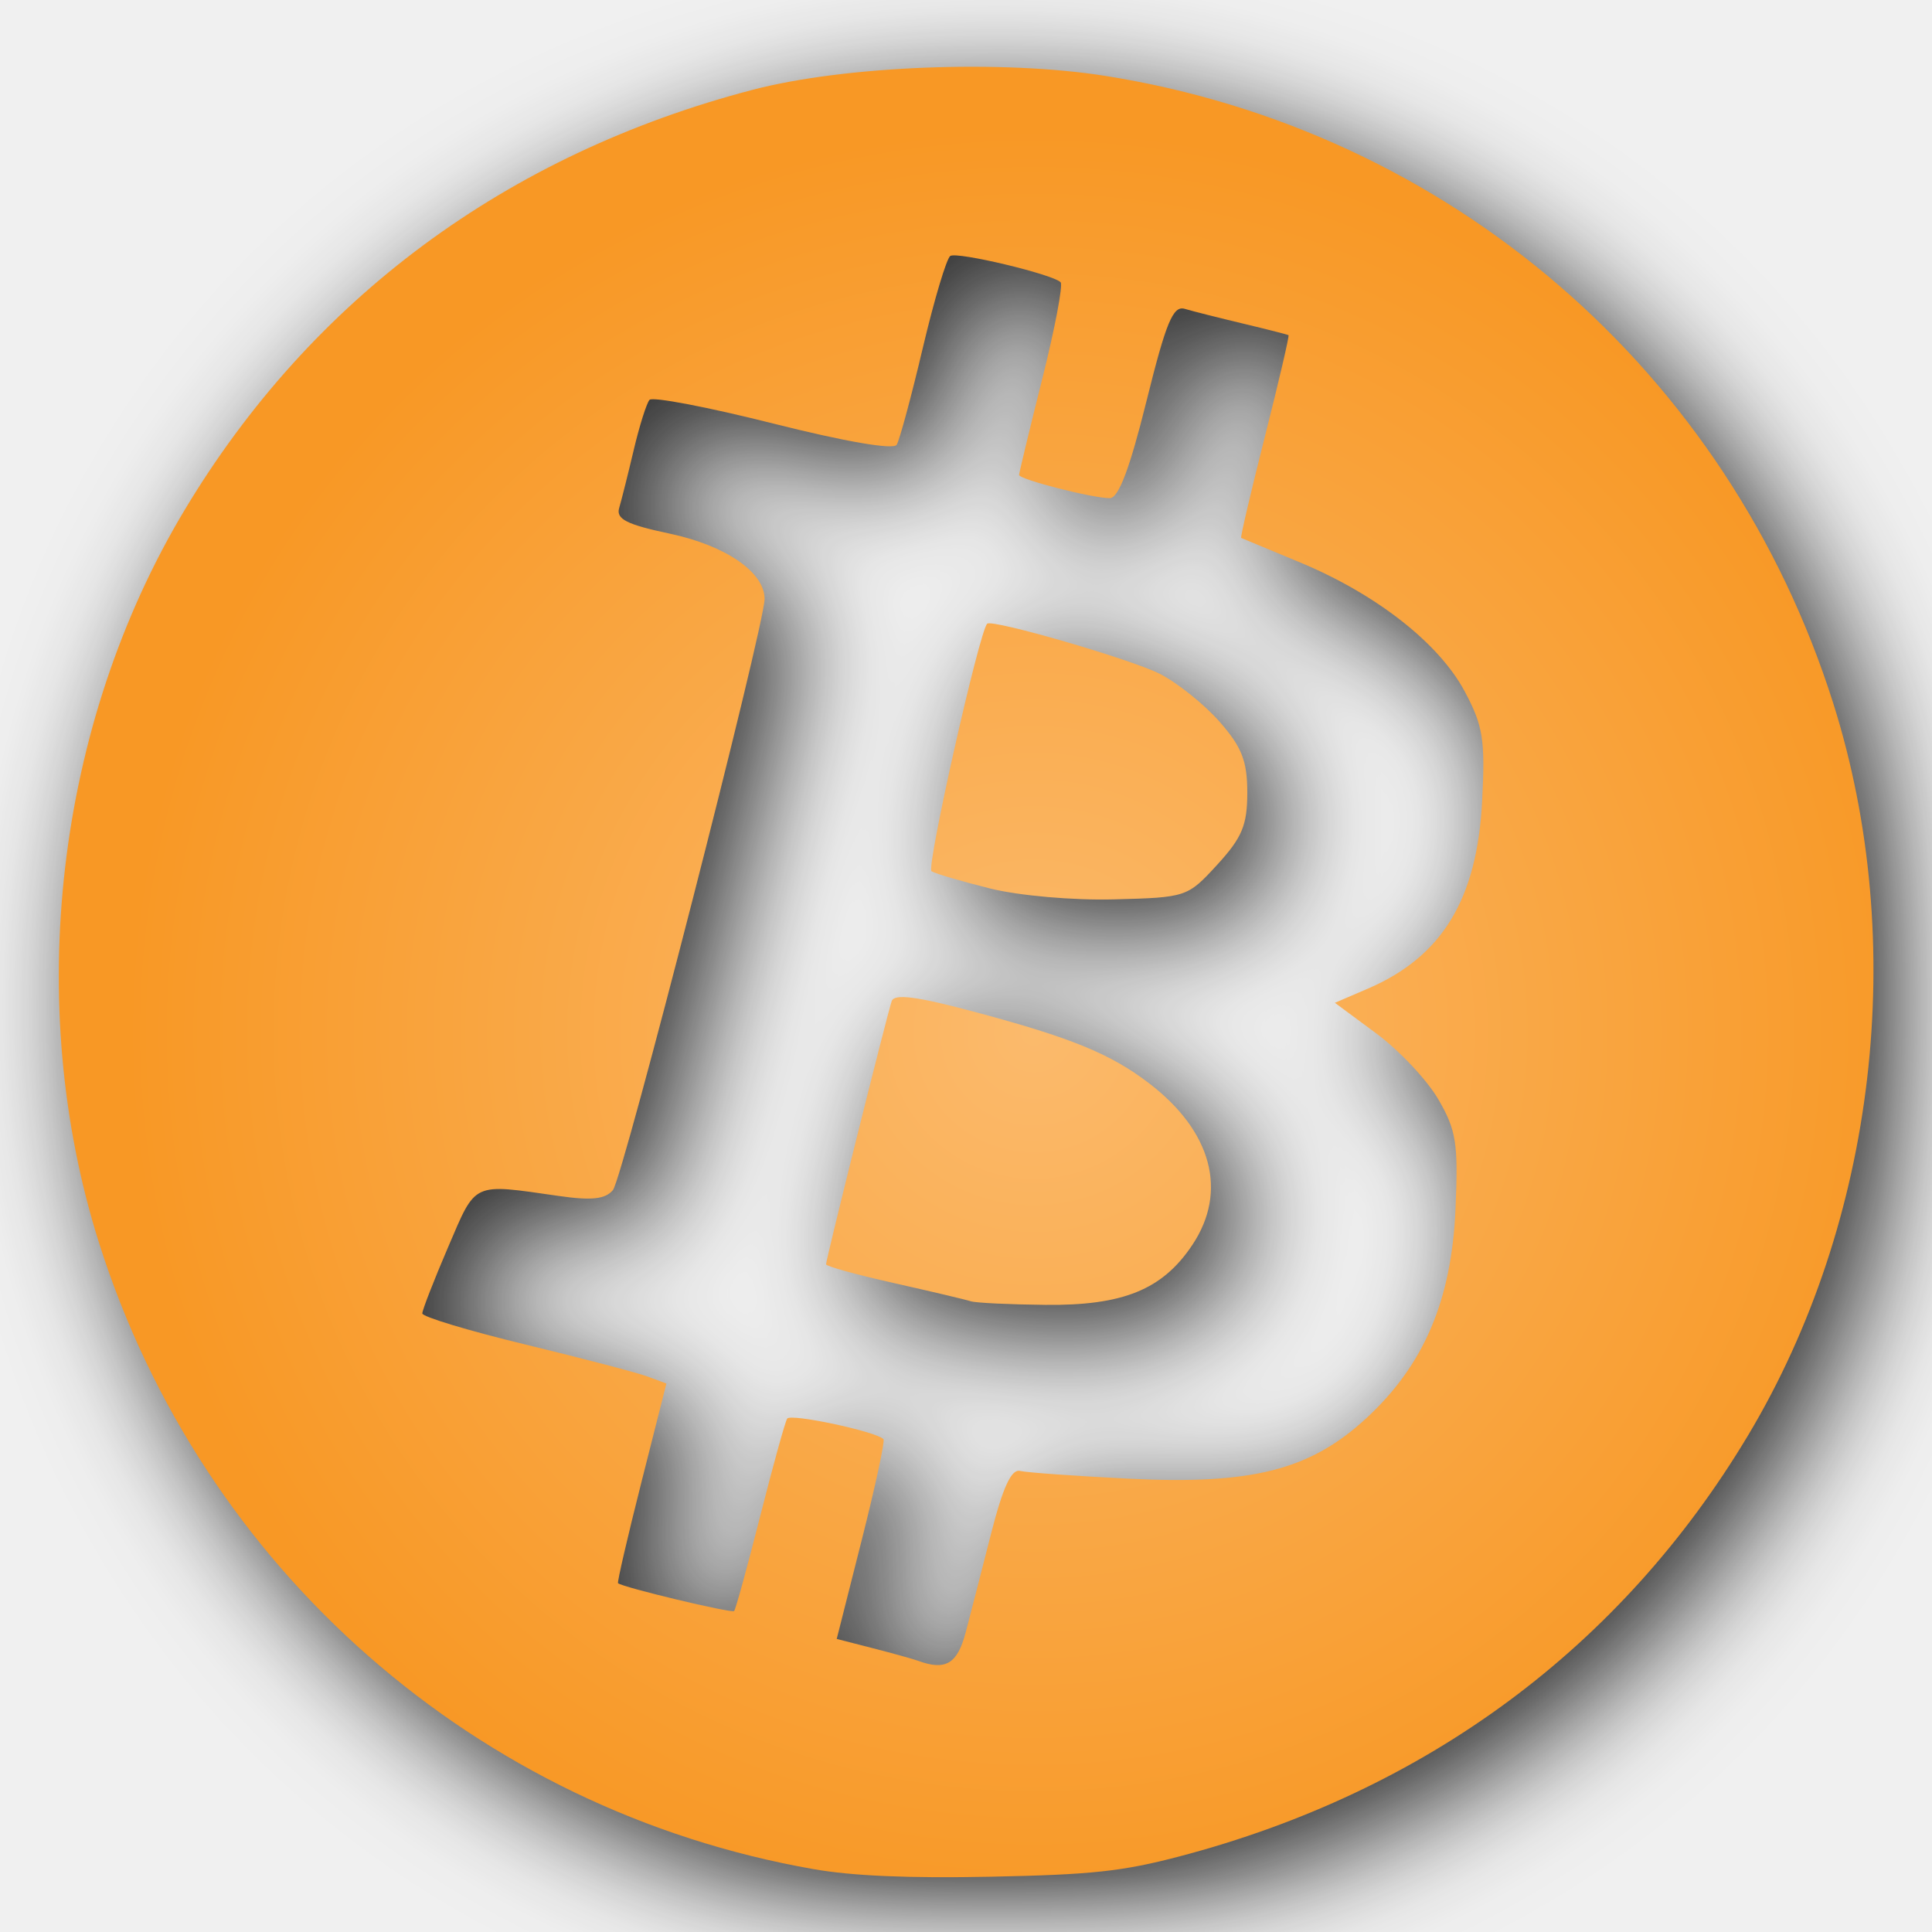
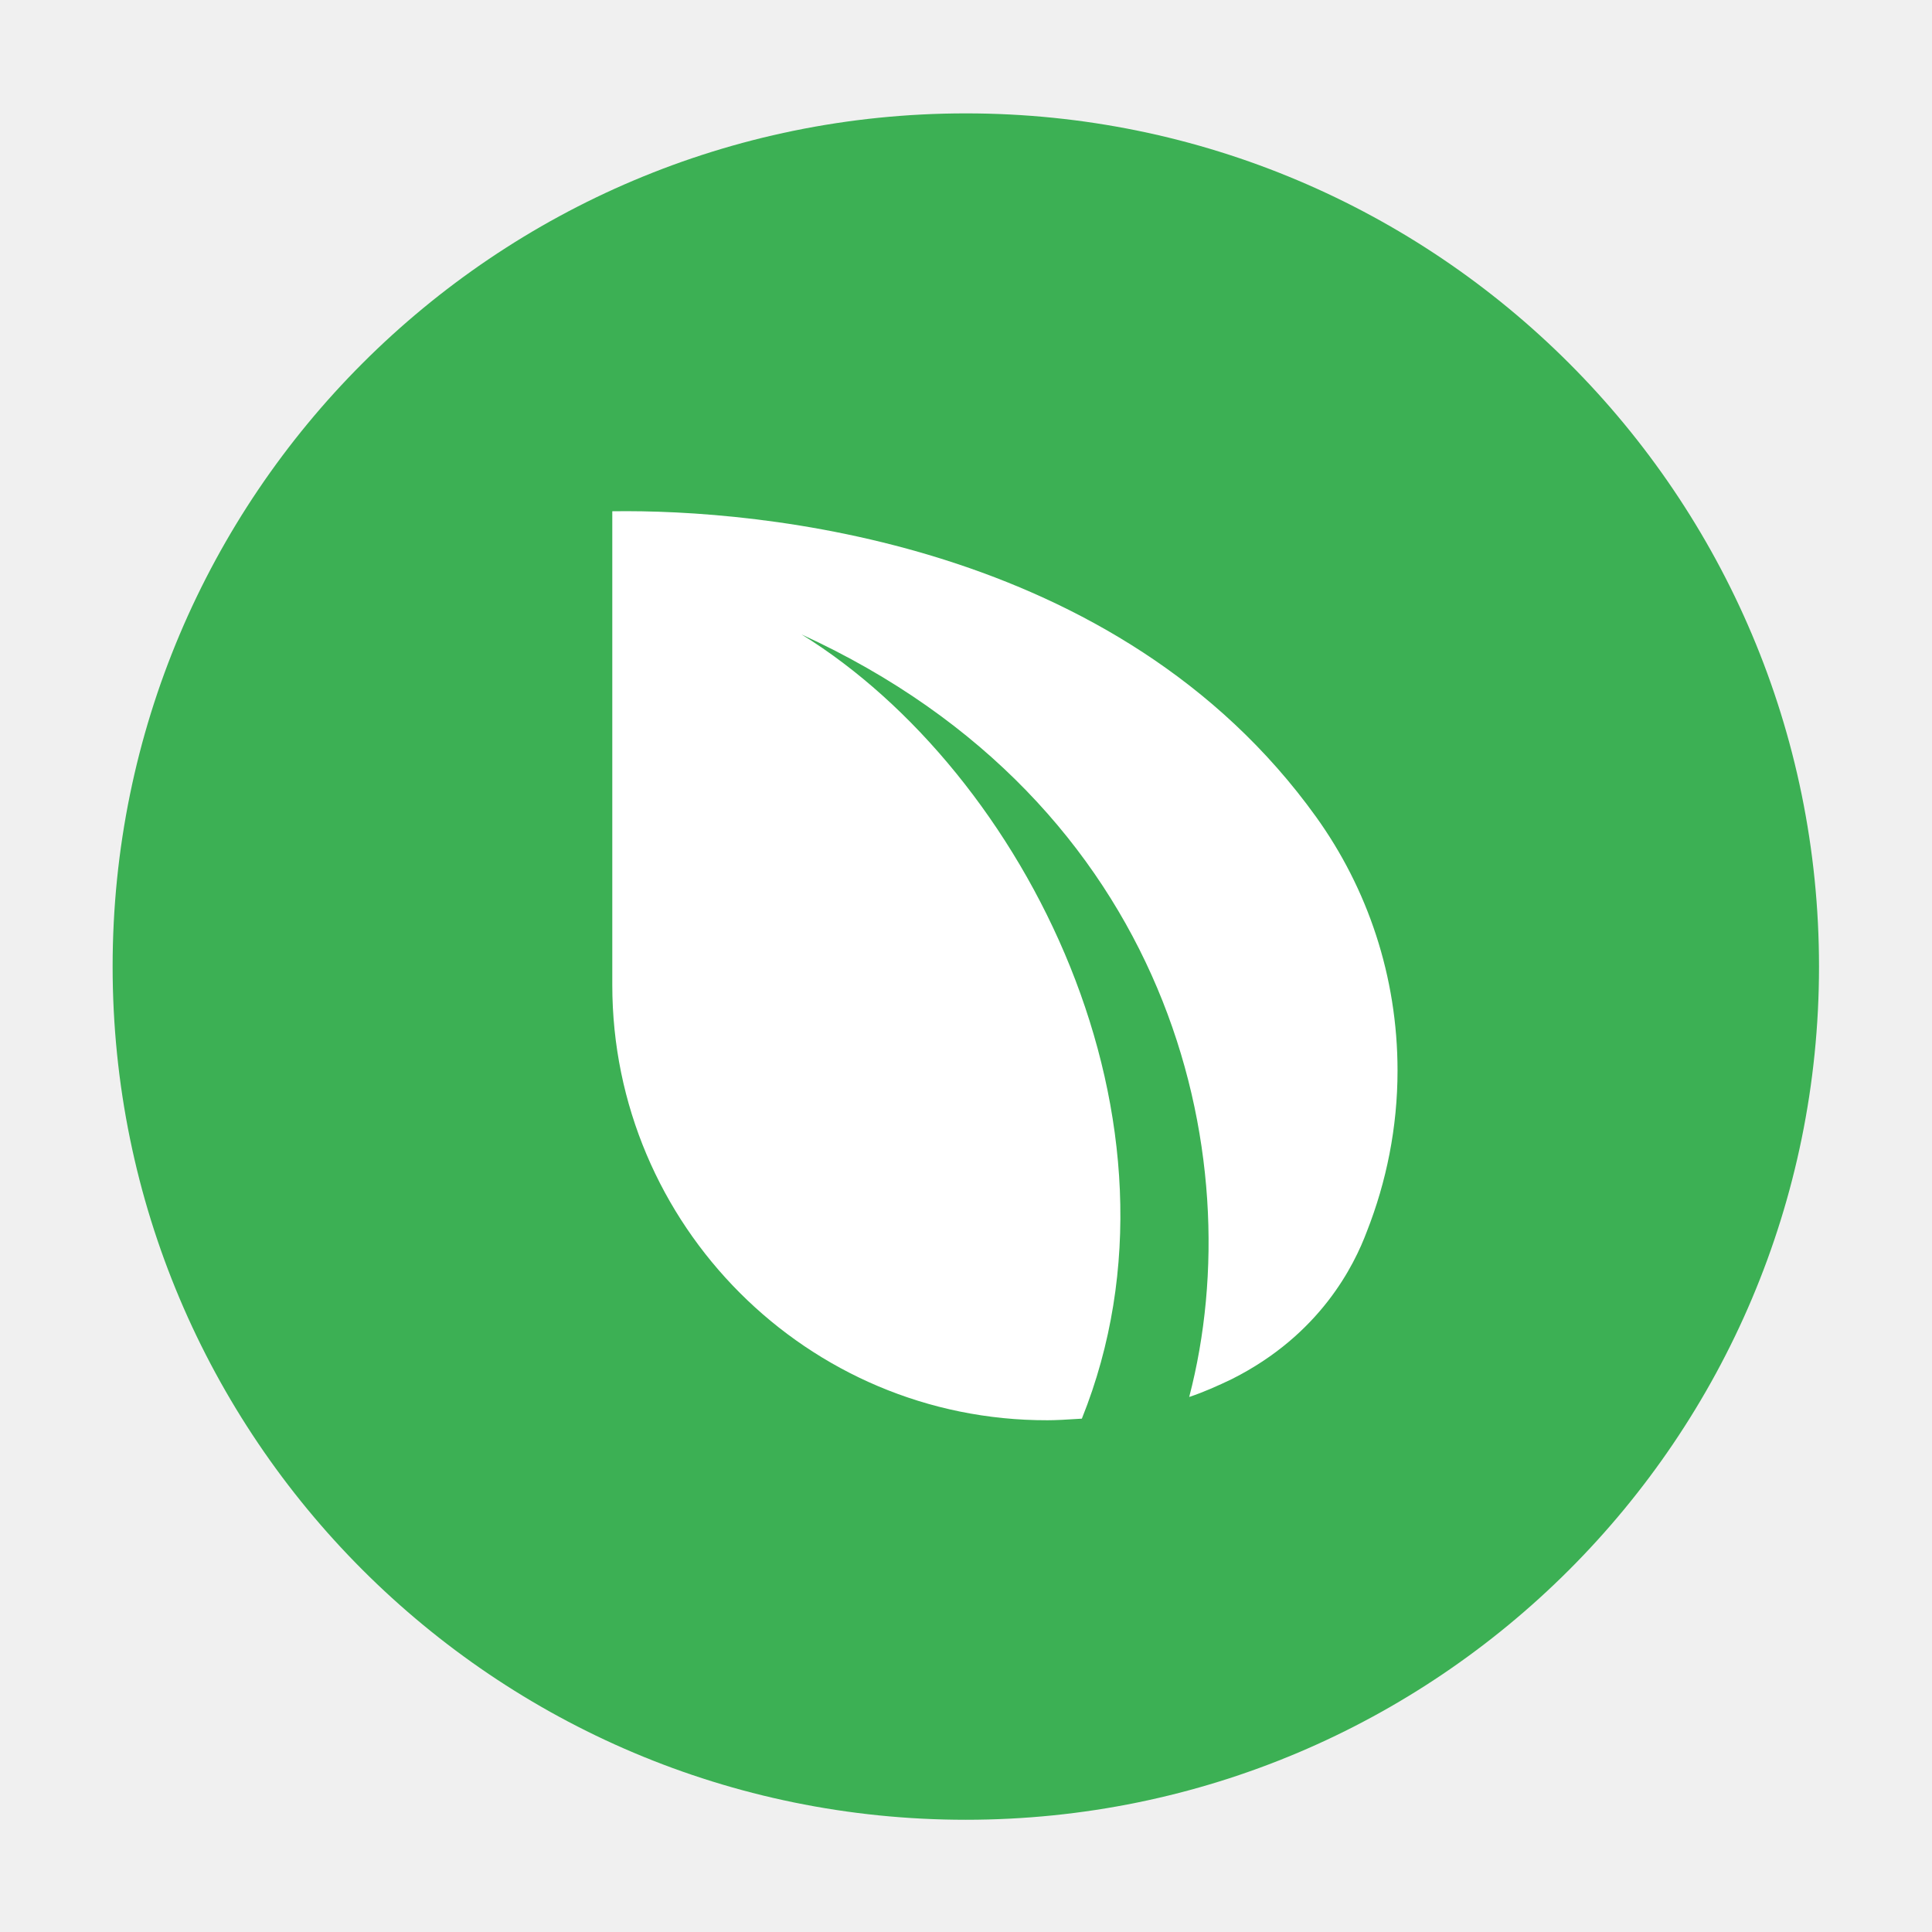
- <svg xmlns="http://www.w3.org/2000/svg" xmlns:xlink="http://www.w3.org/1999/xlink" id="svg2" version="1.1" width="256" height="256" style="display:inline">
-   <defs id="defs6">
-     <linearGradient id="linearGradient3800">
-       <stop style="stop-color:#fbba6c;stop-opacity:1;" offset="0" id="stop3802" />
-       <stop style="stop-color:#f89825;stop-opacity:1;" offset="1" id="stop3804" />
-     </linearGradient>
-     <filter id="filter3788">
-       <feGaussianBlur stdDeviation="7.733" id="feGaussianBlur3790" />
-     </filter>
-     <radialGradient xlink:href="#linearGradient3800" id="radialGradient3806" cx="137.018" cy="136.813" fx="137.018" fy="136.813" r="120.226" gradientTransform="matrix(1,0,0,0.9976875,0,0.2978436)" gradientUnits="userSpaceOnUse" />
-   </defs>
-   <g id="layer2" style="display:inline">
-     <path id="path2986" d="M 111.779,251.668 C 67.148,243.83 30.788,211.945 17.111,168.649 7.101,136.961 11.409,100.044 28.433,71.631 45.24,43.58 71.152,24.41 103.78,15.888 c 12.165,-3.177 33.005,-3.996 46.658,-1.834 45.599,7.222 82.561,39.08 96.487,83.164 10.01,31.688 5.702,68.604 -11.322,97.018 -16.802,28.044 -42.641,47.165 -75.347,55.756 -7.528,1.978 -11.601,2.416 -24.953,2.684 -10.91,0.219 -18.35,-0.1 -23.524,-1.009 z m 20.176,-31.354 c 0.631,-2.398 2.145,-8.286 3.364,-13.083 1.565,-6.155 2.695,-8.606 3.84,-8.327 0.893,0.217 7.391,0.681 14.44,1.032 16.312,0.811 23.994,-1.145 31.437,-8.005 7.639,-7.041 11.303,-15.633 11.826,-27.726 0.376,-8.693 0.102,-10.445 -2.277,-14.536 -1.487,-2.558 -5.179,-6.483 -8.204,-8.722 l -5.5,-4.07 4.371,-1.878 c 9.837,-4.227 14.475,-11.845 15.14,-24.868 0.416,-8.142 0.126,-9.956 -2.324,-14.536 -3.412,-6.379 -11.713,-12.875 -21.818,-17.075 -4.157,-1.728 -7.662,-3.187 -7.788,-3.244 -0.126,-0.057 1.285,-6.089 3.136,-13.405 1.851,-7.316 3.263,-13.372 3.136,-13.457 -0.126,-0.085 -2.846,-0.779 -6.044,-1.542 -3.198,-0.763 -6.667,-1.64 -7.708,-1.949 -1.549,-0.46 -2.473,1.774 -5.075,12.263 -2.215,8.928 -3.692,12.825 -4.86,12.825 -2.304,0 -12.011,-2.49 -12.011,-3.081 0,-0.263 1.377,-5.976 3.061,-12.694 1.683,-6.718 2.781,-12.495 2.439,-12.837 -1.066,-1.066 -13.665,-4.071 -14.613,-3.485 -0.495,0.306 -2.139,5.806 -3.654,12.224 -1.515,6.417 -3.069,12.177 -3.454,12.8 -0.425,0.688 -6.843,-0.417 -16.367,-2.819 -8.617,-2.173 -15.99,-3.584 -16.383,-3.135 -0.394,0.449 -1.334,3.433 -2.09,6.631 -0.755,3.198 -1.623,6.656 -1.929,7.685 -0.439,1.478 0.971,2.194 6.717,3.414 7.407,1.572 12.549,5.114 12.549,8.645 0,3.56 -18.771,76.737 -20.093,78.329 -1.008,1.214 -2.807,1.41 -7.197,0.781 -11.552,-1.653 -10.897,-1.957 -14.649,6.794 -1.878,4.381 -3.415,8.328 -3.415,8.773 0,0.445 6.149,2.298 13.664,4.118 7.515,1.821 14.793,3.729 16.172,4.24 l 2.508,0.929 -3.319,13.117 c -1.825,7.214 -3.216,13.217 -3.09,13.34 0.55,0.534 15.058,4.013 15.382,3.689 0.198,-0.198 1.747,-5.832 3.442,-12.519 1.695,-6.688 3.308,-12.525 3.585,-12.973 0.443,-0.717 11.735,1.686 12.765,2.716 0.22,0.22 -1.085,6.266 -2.899,13.437 l -3.298,13.037 4.814,1.236 c 2.647,0.68 5.337,1.428 5.977,1.663 3.633,1.334 5.199,0.401 6.29,-3.75 z m 0.687,-43.886 c -0.64,-0.212 -5.218,-1.295 -10.175,-2.408 -4.957,-1.113 -9.012,-2.233 -9.012,-2.49 0,-0.655 8.114,-33.185 8.699,-34.877 0.35,-1.01 3.322,-0.626 10.962,1.419 12.849,3.439 18.001,5.543 23.111,9.441 8.355,6.373 10.498,14.362 5.755,21.462 -3.949,5.912 -9.158,8.034 -19.455,7.928 -4.797,-0.05 -9.245,-0.263 -9.885,-0.475 z m 2.51,-54.708 c -3.736,-0.935 -7.211,-1.958 -7.722,-2.274 -0.721,-0.445 6.317,-31.74 7.376,-32.799 0.643,-0.643 19.091,4.709 22.859,6.631 2.349,1.198 5.922,4.059 7.94,6.358 2.949,3.359 3.669,5.202 3.669,9.389 0,4.31 -0.687,5.959 -3.981,9.553 -3.936,4.295 -4.09,4.347 -13.664,4.593 -5.495,0.141 -12.621,-0.486 -16.477,-1.451 z" style="opacity:0.818;fill:#000000;fill-opacity:1;filter:url(#filter3788)" />
+ <svg xmlns="http://www.w3.org/2000/svg" version="1.1" id="svg2" x="0px" y="0px" viewBox="0 0 1024 1024" style="enable-background:new 0 0 1024 1024;" xml:space="preserve">
+   <style type="text/css">
+ 	.st0{display:none;}
+ 	.st1{display:inline;fill:#FFFFFF;}
+ 	.st2{display:inline;filter:url(#dropShadowAlpha);}
+ 	.st3{fill:url(#SVGID_1_);}
+ 	.st4{fill:url(#SVGID_2_);}
+ 	.st5{display:inline;fill:url(#SVGID_3_);}
+ 	.st6{fill:none;}
+ 	.st7{fill:#3CB054;}
+ 	.st8{fill:#FFFFFF;}
+ </style>
+   <filter id="dropShadowAlpha">
+     <feColorMatrix in="SourceAlpha" result="matrixOut" type="saturate" values="0.1" />
+     <feGaussianBlur in="matrixOut" result="blur-out" stdDeviation="6" />
+     <feColorMatrix in="blur-out" result="color-out" type="matrix" values="0 0 0 0   0                 0 0 0 0   0                  0 0 0 0   0                  0 0 0 0.35 0">
+ 		</feColorMatrix>
+     <feBlend in="SourceGraphic" in2="color-out" mode="normal" />
+   </filter>
+   <g class="st0">
+     <circle class="st1" cx="510.2" cy="510.2" r="353.1" />
+     <g class="st2">
+       <radialGradient id="SVGID_1_" cx="388.619" cy="673.02" r="34.432" gradientTransform="matrix(1.7655 0 0 -1.7655 -136.2621 1595.076)" gradientUnits="userSpaceOnUse">
+         <stop offset="0" style="stop-color:#F9AA4B" />
+         <stop offset="1" style="stop-color:#F7931A" />
+       </radialGradient>
+       <path class="st3" d="M509.6,368.3l-24.7,99c28,7,114.3,35.4,128.3-20.6C627.8,388.3,537.6,375.3,509.6,368.3z" />
+     </g>
+     <g class="st2">
+       <radialGradient id="SVGID_2_" cx="373.043" cy="584.894" r="39.873" gradientTransform="matrix(1.7655 0 0 -1.7655 -136.2621 1595.076)" gradientUnits="userSpaceOnUse">
+         <stop offset="0" style="stop-color:#F9AA4B" />
+         <stop offset="1" style="stop-color:#F7931A" />
+       </radialGradient>
+       <path class="st4" d="M472.5,517.3l-27.2,109.2c33.6,8.3,137.3,41.6,152.6-19.9C613.9,542.3,506.1,525.7,472.5,517.3z" />
+     </g>
+     <radialGradient id="SVGID_3_" cx="367.156" cy="613.463" r="255.988" gradientTransform="matrix(1.7655 0 0 -1.7655 -136.2621 1595.076)" gradientUnits="userSpaceOnUse">
+       <stop offset="0" style="stop-color:#F9AA4B" />
+       <stop offset="1" style="stop-color:#F7931A" />
+     </radialGradient>
+     <path class="st5" d="M621.2,73.5c-242.1-60.4-487.3,87-547.7,329.2c-60.4,242.1,87,487.4,329,547.7   c242.2,60.4,487.4-87,547.8-329.1C1010.7,379.2,863.4,133.9,621.2,73.5z M711.2,447.6c-6.5,44-30.9,65.3-63.3,72.8   c44.5,23.2,67.1,58.7,45.6,120.3c-26.8,76.5-90.4,82.9-174.9,66.9L498,789.9l-49.6-12.4l20.3-81.1c-12.9-3.2-26-6.6-39.5-10.3   l-20.3,81.5l-49.5-12.4l20.5-82.4c-11.6-3-23.3-6.1-35.4-9.1l-64.5-16.1l24.6-56.8c0,0,36.5,9.7,36,9c14,3.5,20.3-5.7,22.7-11.8   l32.4-130l0.1-0.4l23.1-92.8c0.6-10.5-3-23.8-23.1-28.8c0.8-0.5-36-9-36-9l13.2-53l68.4,17.1l-0.1,0.3c10.3,2.6,20.9,5,31.7,7.4   l20.3-81.4l49.6,12.4L523,309.7c13.3,3,26.7,6.1,39.7,9.4l19.8-79.3l49.6,12.4l-20.3,81.5C674.4,355.1,720.2,387.5,711.2,447.6z" />
  </g>
-   <g id="layer1" style="display:inline">
-     <path style="fill:url(#radialGradient3806);fill-opacity:1;display:inline" d="M 107.779,247.668 C 63.148,239.83 26.788,207.945 13.111,164.649 3.101,132.961 7.409,96.044 24.433,67.631 41.24,39.58 67.152,20.41 99.78,11.888 111.946,8.711 132.785,7.892 146.438,10.054 c 45.599,7.222 82.561,39.08 96.487,83.164 10.01,31.688 5.702,68.604 -11.322,97.018 -16.802,28.044 -42.641,47.165 -75.347,55.756 -7.528,1.978 -11.601,2.416 -24.953,2.684 -10.91,0.219 -18.35,-0.1 -23.524,-1.009 z m 20.176,-31.354 c 0.631,-2.398 2.145,-8.286 3.364,-13.083 1.565,-6.155 2.695,-8.606 3.84,-8.327 0.893,0.217 7.391,0.681 14.44,1.032 16.312,0.811 23.994,-1.145 31.437,-8.005 7.639,-7.041 11.303,-15.633 11.826,-27.726 0.376,-8.693 0.102,-10.445 -2.277,-14.536 -1.487,-2.558 -5.179,-6.483 -8.204,-8.722 l -5.5,-4.07 4.371,-1.878 c 9.837,-4.227 14.475,-11.845 15.14,-24.868 0.416,-8.142 0.126,-9.956 -2.324,-14.536 -3.412,-6.379 -11.713,-12.875 -21.818,-17.075 -4.157,-1.728 -7.662,-3.187 -7.788,-3.244 -0.126,-0.057 1.285,-6.089 3.136,-13.405 1.851,-7.316 3.263,-13.372 3.136,-13.457 -0.126,-0.085 -2.846,-0.779 -6.044,-1.542 -3.198,-0.763 -6.667,-1.64 -7.708,-1.949 -1.549,-0.46 -2.473,1.774 -5.075,12.263 -2.215,8.928 -3.692,12.825 -4.86,12.825 -2.304,0 -12.011,-2.49 -12.011,-3.081 0,-0.263 1.377,-5.976 3.061,-12.694 1.683,-6.718 2.781,-12.495 2.439,-12.837 -1.066,-1.066 -13.665,-4.071 -14.613,-3.485 -0.495,0.306 -2.139,5.806 -3.654,12.224 -1.515,6.417 -3.069,12.177 -3.454,12.8 -0.425,0.688 -6.843,-0.417 -16.367,-2.819 -8.617,-2.173 -15.99,-3.584 -16.383,-3.135 -0.394,0.449 -1.334,3.433 -2.09,6.631 -0.755,3.198 -1.623,6.656 -1.929,7.685 -0.439,1.478 0.971,2.194 6.717,3.414 7.407,1.572 12.549,5.114 12.549,8.645 0,3.56 -18.771,76.737 -20.093,78.329 -1.008,1.214 -2.807,1.41 -7.197,0.781 -11.552,-1.653 -10.897,-1.957 -14.649,6.794 -1.878,4.381 -3.415,8.328 -3.415,8.773 0,0.445 6.149,2.298 13.664,4.118 7.515,1.821 14.793,3.729 16.172,4.24 l 2.508,0.929 -3.319,13.117 c -1.825,7.214 -3.216,13.217 -3.09,13.34 0.55,0.534 15.058,4.013 15.382,3.689 0.198,-0.198 1.747,-5.832 3.442,-12.519 1.695,-6.688 3.308,-12.525 3.585,-12.973 0.443,-0.717 11.735,1.686 12.765,2.716 0.22,0.22 -1.085,6.266 -2.899,13.437 l -3.298,13.037 4.814,1.236 c 2.647,0.68 5.337,1.428 5.977,1.663 3.633,1.334 5.199,0.401 6.29,-3.75 z m 0.687,-43.886 c -0.64,-0.212 -5.218,-1.295 -10.175,-2.408 -4.957,-1.113 -9.012,-2.233 -9.012,-2.49 0,-0.655 8.114,-33.185 8.699,-34.877 0.35,-1.01 3.322,-0.626 10.962,1.419 12.849,3.439 18.001,5.543 23.111,9.441 8.355,6.373 10.498,14.362 5.755,21.462 -3.949,5.912 -9.158,8.034 -19.455,7.928 -4.797,-0.05 -9.245,-0.263 -9.885,-0.475 z m 2.51,-54.708 c -3.736,-0.935 -7.211,-1.958 -7.722,-2.274 -0.721,-0.445 6.317,-31.74 7.376,-32.799 0.643,-0.643 19.091,4.709 22.859,6.631 2.349,1.198 5.922,4.059 7.94,6.358 2.949,3.359 3.669,5.202 3.669,9.389 0,4.31 -0.687,5.959 -3.981,9.553 -3.936,4.295 -4.09,4.347 -13.664,4.593 -5.495,0.141 -12.621,-0.486 -16.477,-1.451 z" id="path2987" />
+   <g transform="matrix(1,0,0,1,0,-10850)">
+     <g id="bitconnect-icon-green-transparent" transform="matrix(1,0,0,1,0,10850)">
+       <rect x="60.1" y="60.1" class="st6" width="903.8" height="903.8" />
+       <g transform="matrix(3.29432,0,0,3.29432,-1468.37,-1115.8)">
+         <g transform="matrix(2.36264,-9.86076e-32,-9.86076e-32,2.36264,-224.625,-589.055)">
+           <circle class="st7" cx="349.5" cy="458.5" r="58.1" />
+         </g>
+         <g transform="matrix(0.85076,0,0,0.85076,116.902,-212.09)">
+           <path class="st8" d="M591.1,915.7c-2.9,0.2-5.1,0.3-6.5,0.3c-45.4,0.1-82.3-36.9-82.3-82.3c0-0.4,0-0.7,0-1.1v-1.2h0v-87.3h0      l0,0l0,0c27.6-0.4,95.6,5.6,133.1,57.8c9.7,13.5,15.4,30.1,15.4,48c0,10.7-2.1,21-5.8,30.4l0,0c-2.4,6.4-8.8,19.5-25.5,27.9      c-2.7,1.3-5.4,2.5-8.1,3.4c12-45.9-3.7-112.3-73.3-144.2C580.3,793.5,613.7,859.5,591.1,915.7z" />
+         </g>
+       </g>
+     </g>
  </g>
</svg>
